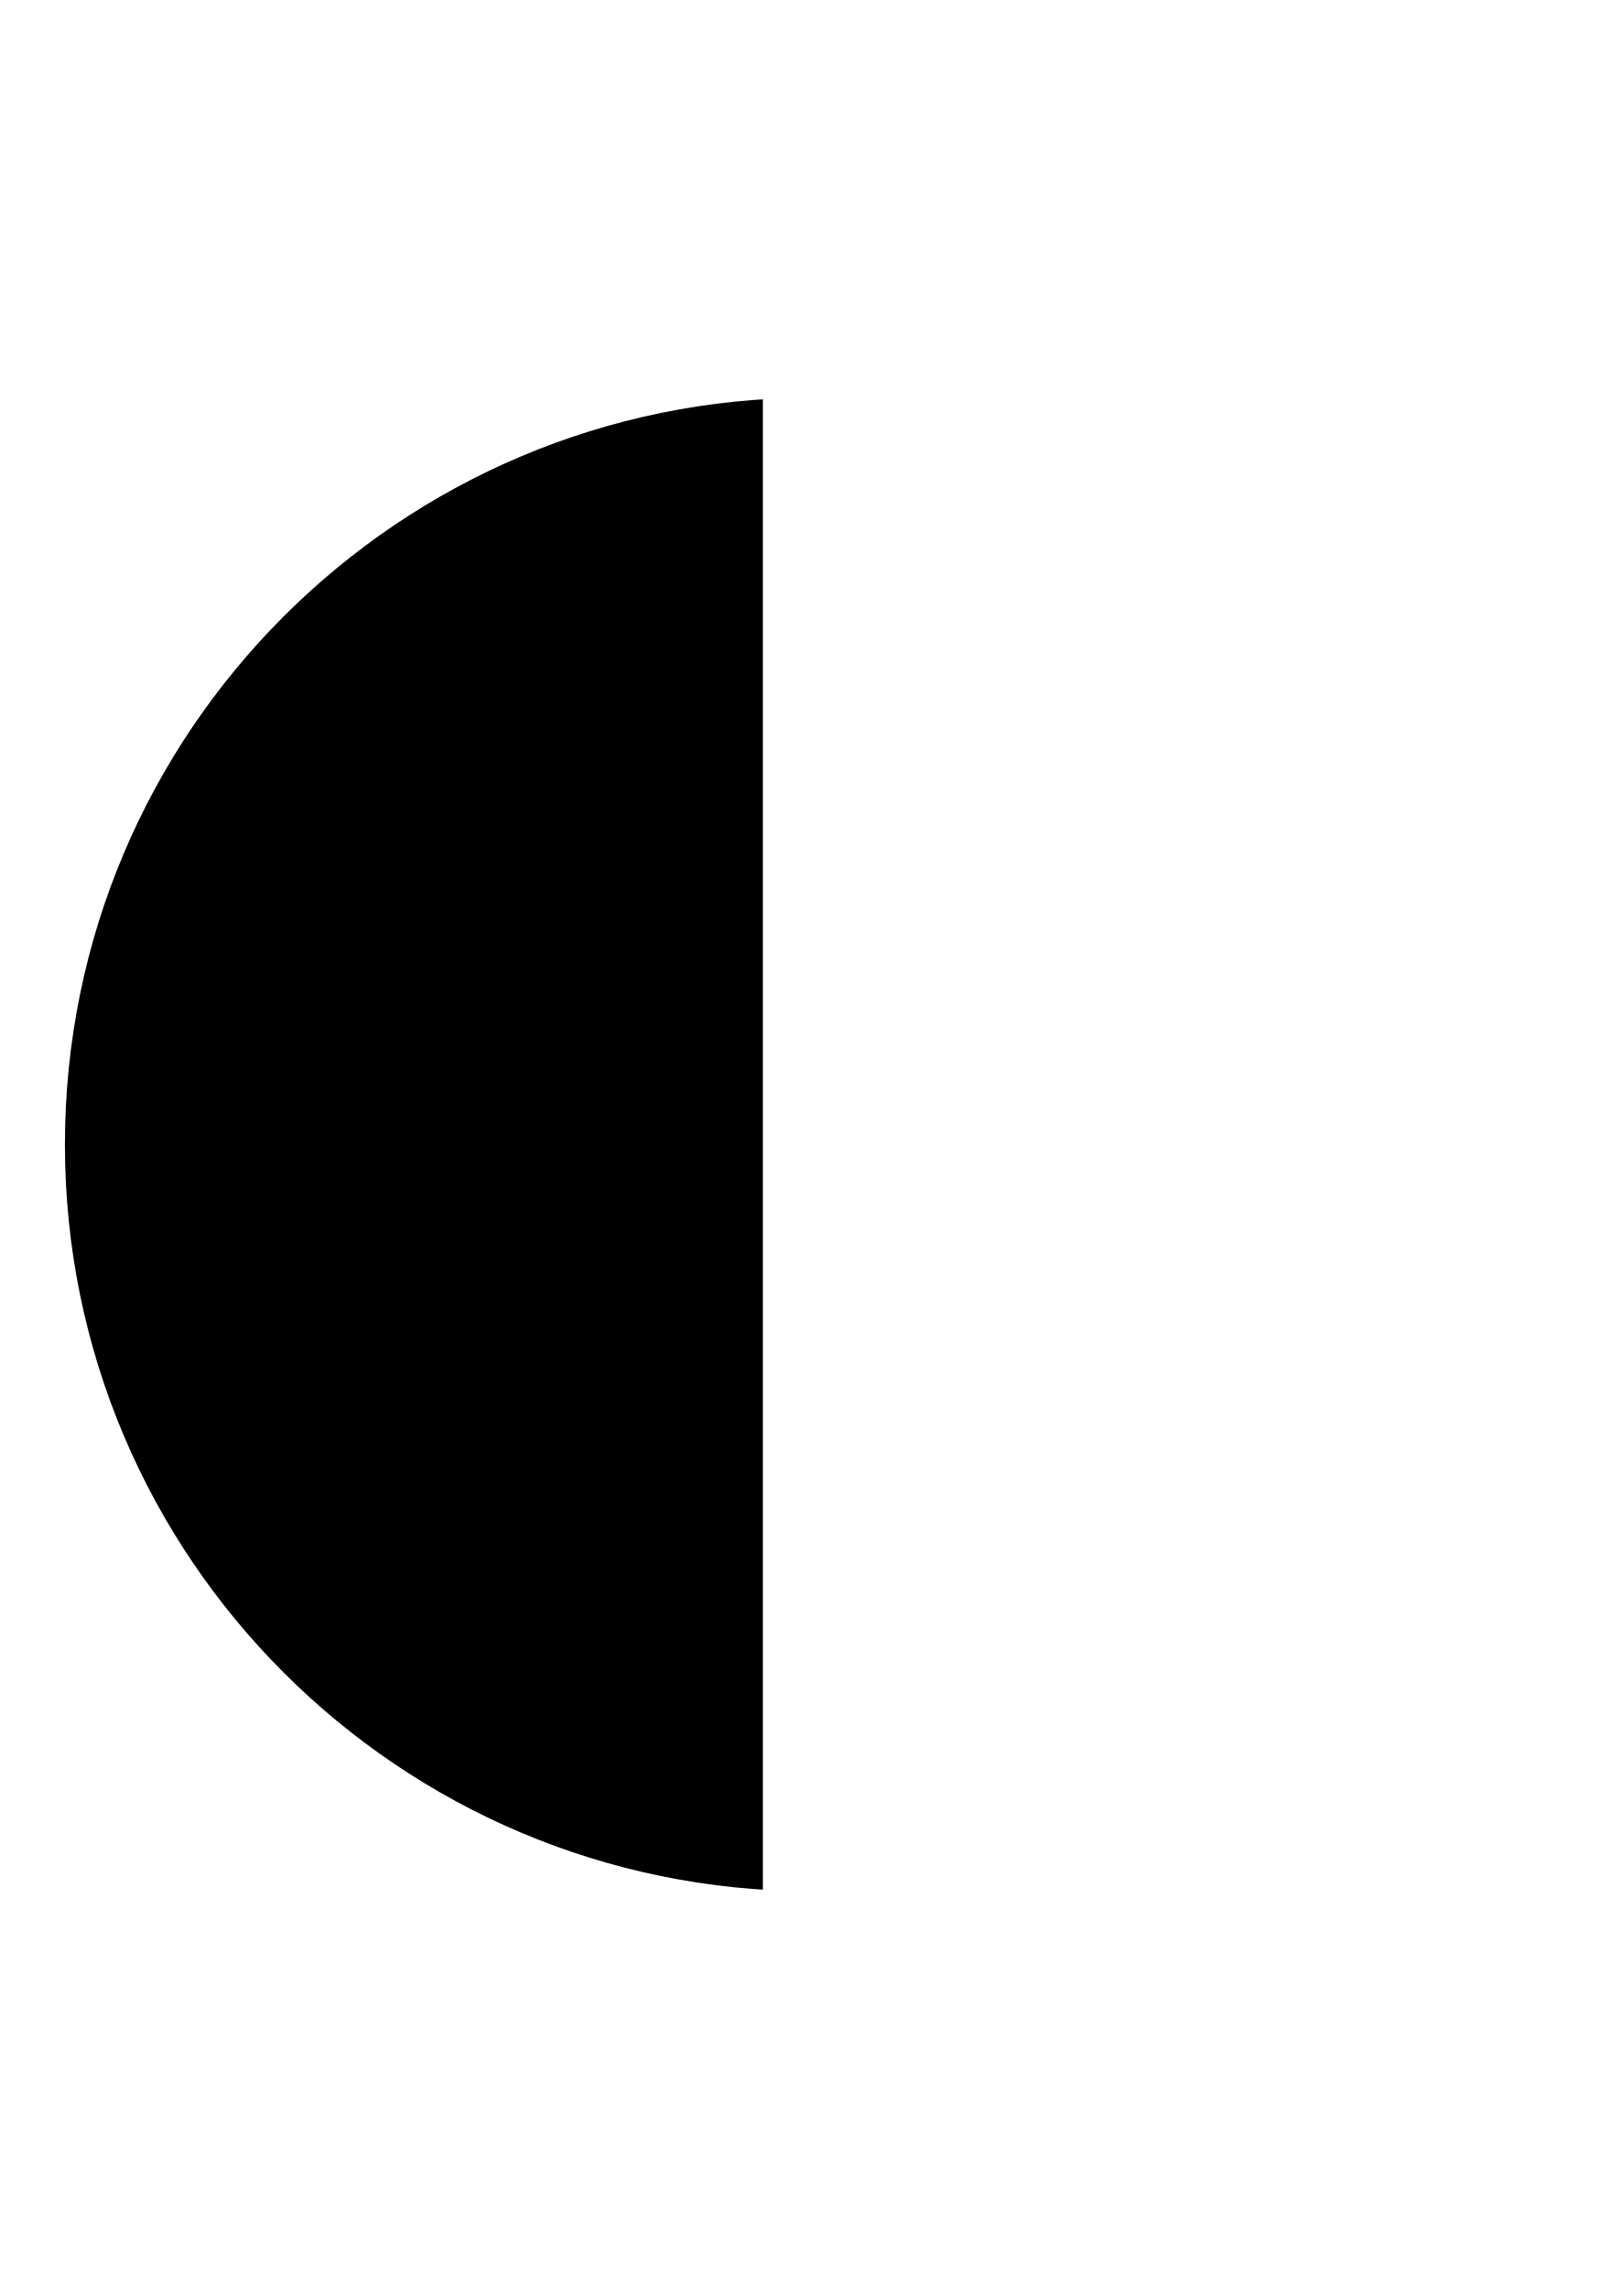
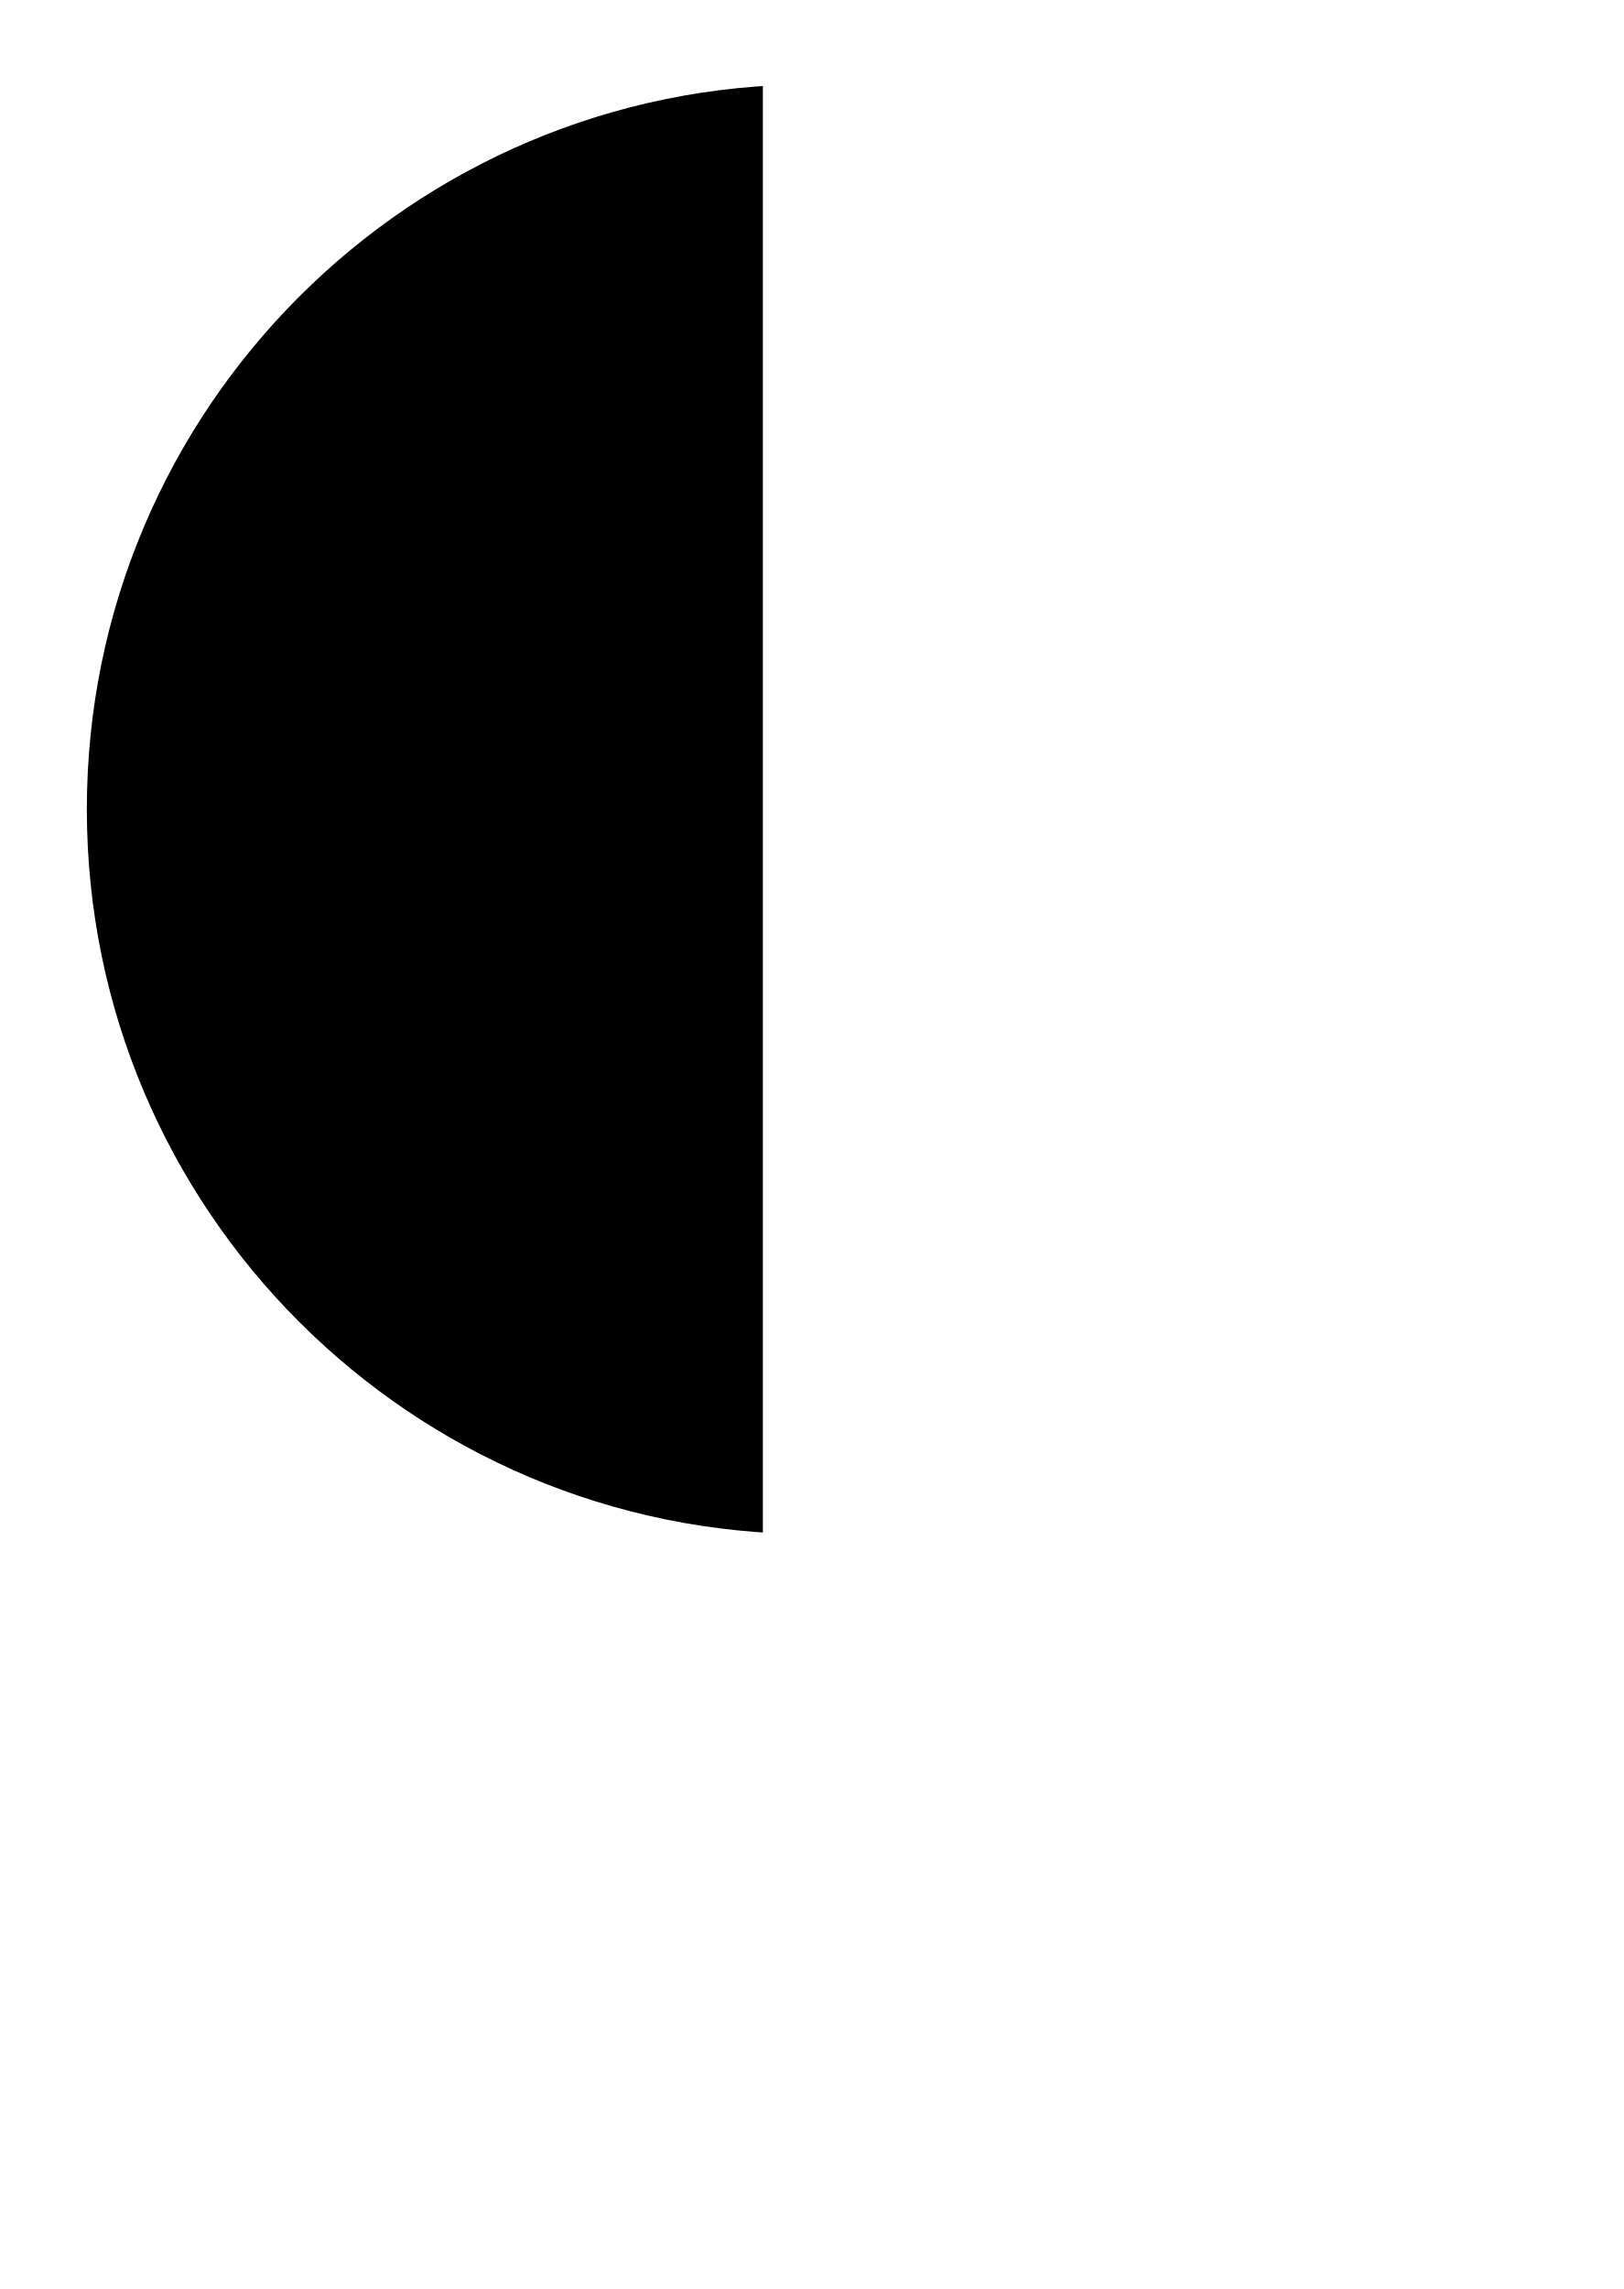
<svg xmlns="http://www.w3.org/2000/svg" viewBox="0 0 100 141">
  <defs>
    <clipPath id="left">
      <rect x="0" y="0" width="47" height="141" />
    </clipPath>
  </defs>
-   <circle cx="50" cy="70.5" r="46" fill="black" clip-path="url(#left)" />
+   <circle cx="50" cy="49.85" r="44.65" fill="black" clip-path="url(#left)" />
</svg>
